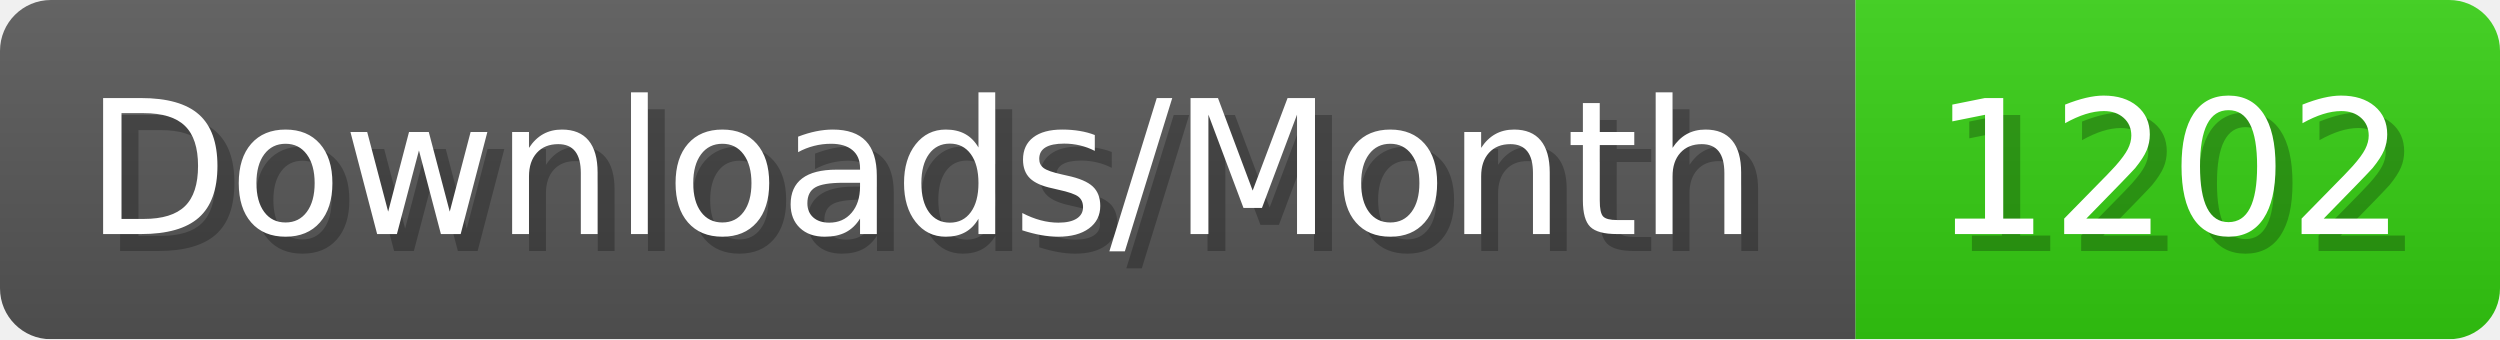
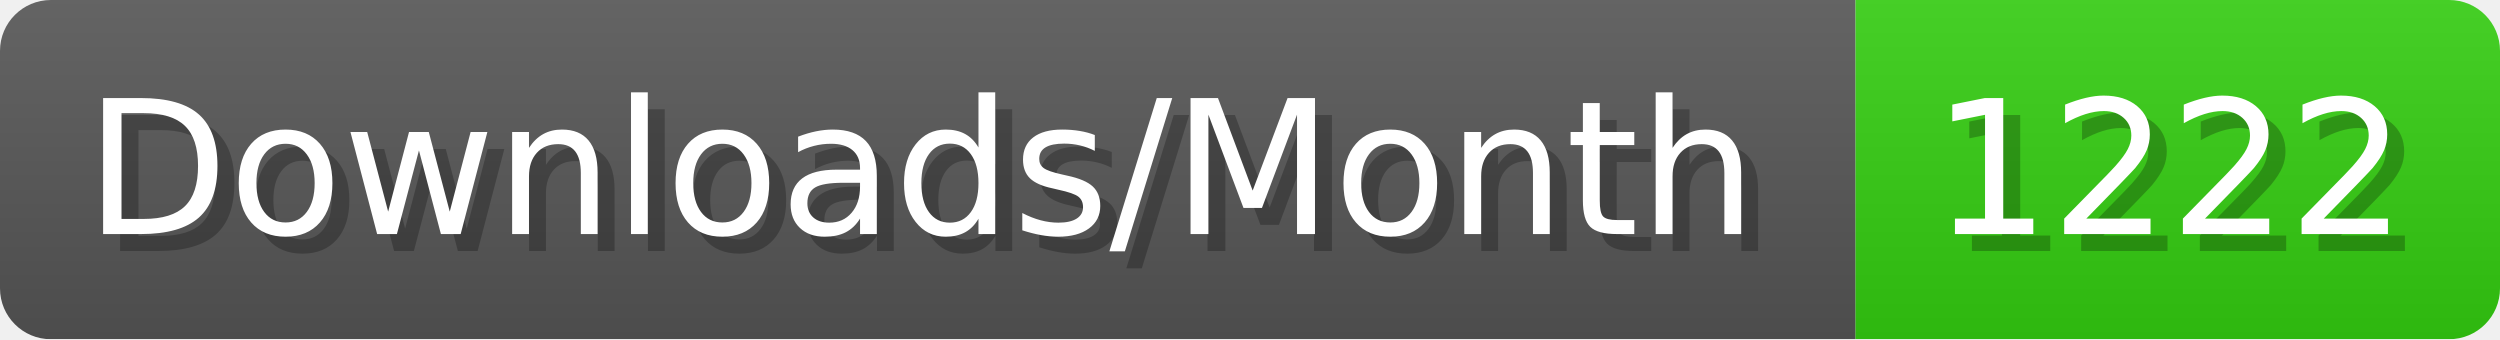
- <svg xmlns="http://www.w3.org/2000/svg" width="147.4" height="20" viewBox="0 0 1474 200" role="img" aria-label="Downloads/Month: 1202">
+ <svg xmlns="http://www.w3.org/2000/svg" width="147.4" height="20" viewBox="0 0 1474 200" role="img" aria-label="Downloads/Month: 1222">
  <linearGradient id="YlXUI" x2="0" y2="100%">
    <stop offset="0" stop-opacity=".1" stop-color="#EEE" />
    <stop offset="1" stop-opacity=".1" />
  </linearGradient>
  <mask id="JHhop">
    <rect width="1474" height="200" rx="30" fill="#FFF" />
  </mask>
  <g mask="url(#JHhop)">
    <rect width="1094" height="200" fill="#555" />
    <rect width="380" height="200" fill="#3C1" x="1094" />
    <rect width="1474" height="200" fill="url(#YlXUI)" />
  </g>
  <g aria-hidden="true" fill="#fff" text-anchor="start" font-family="Verdana,DejaVu Sans,sans-serif" font-size="110">
    <text x="60" y="148" textLength="994" fill="#000" opacity="0.25">Downloads/Month</text>
    <text x="50" y="138" textLength="994">Downloads/Month</text>
-     <text x="1149" y="148" textLength="280" fill="#000" opacity="0.25">1202</text>
-     <text x="1139" y="138" textLength="280">1202</text>
+     <text x="1149" y="148" textLength="280" fill="#000" opacity="0.25">1222</text>
+     <text x="1139" y="138" textLength="280">1222</text>
  </g>
</svg>
